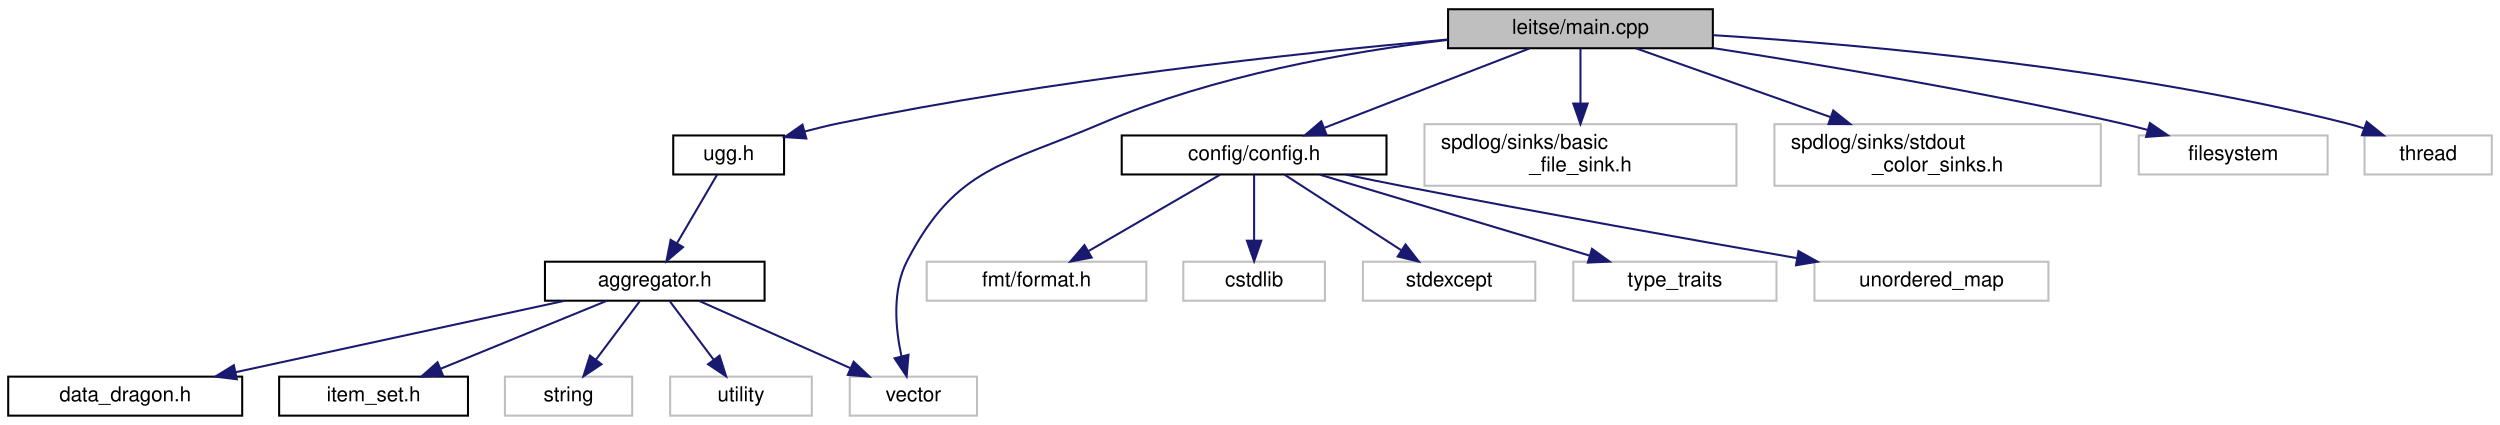
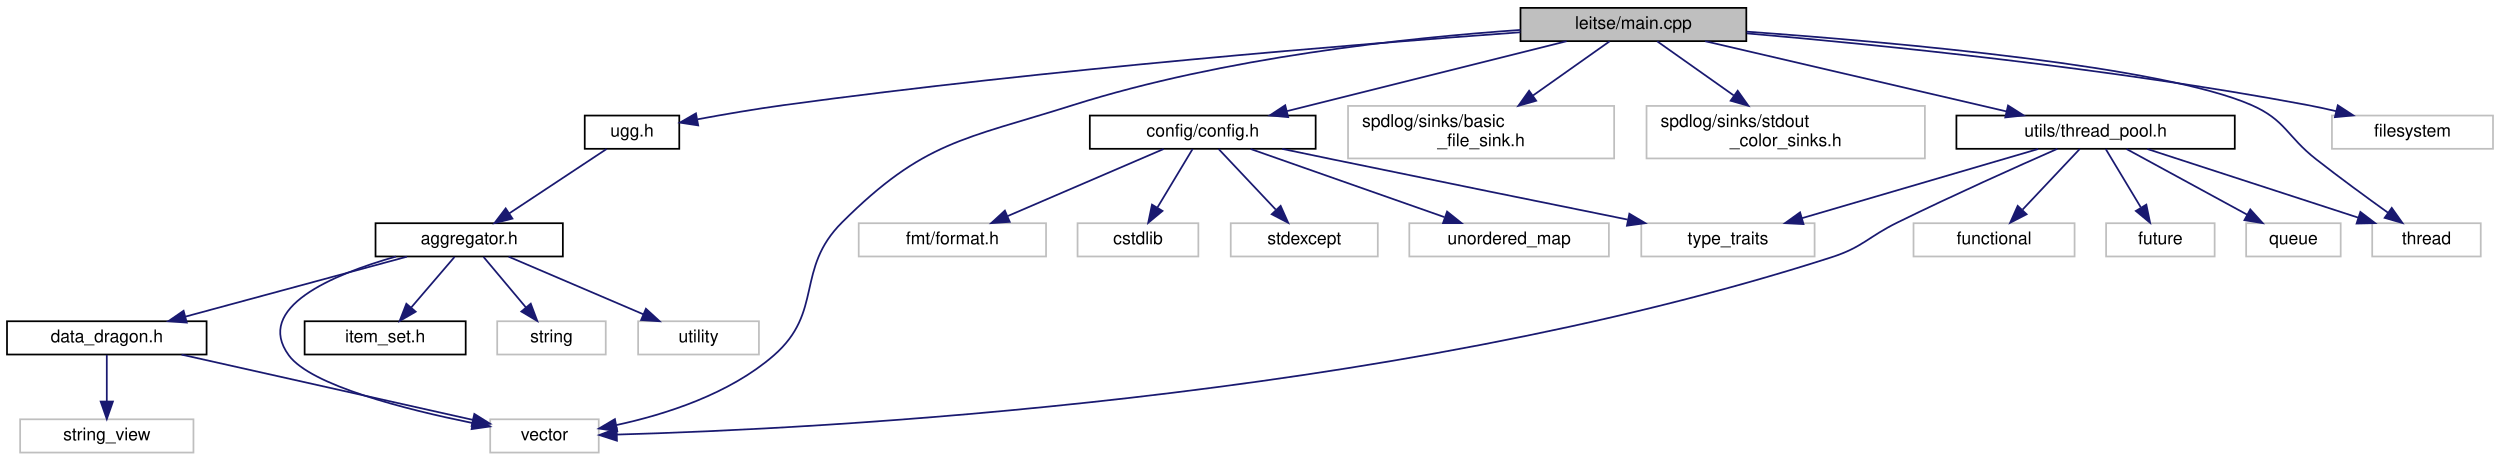
- <svg xmlns="http://www.w3.org/2000/svg" xmlns:xlink="http://www.w3.org/1999/xlink" width="1218pt" height="207pt" viewBox="0.00 0.00 1218.00 207.00">
-   <g id="graph0" class="graph" transform="scale(1 1) rotate(0) translate(4 203)">
+ <svg xmlns="http://www.w3.org/2000/svg" xmlns:xlink="http://www.w3.org/1999/xlink" width="1428pt" height="263pt" viewBox="0.00 0.00 1428.00 263.00">
+   <g id="graph0" class="graph" transform="scale(1 1) rotate(0) translate(4 259)">
    <g id="node1" class="node">
      <g id="a_node1">
        <a xlink:title=" ">
-           <polygon fill="#bfbfbf" stroke="#000000" points="701.5,-179.5 701.5,-198.5 830.5,-198.5 830.5,-179.5 701.5,-179.5" />
-           <text text-anchor="middle" x="766" y="-186.5" font-family="Helvetica,sans-Serif" font-size="10.00" fill="#000000">leitse/main.cpp</text>
+           <polygon fill="#bfbfbf" stroke="#000000" points="864.5,-235.5 864.5,-254.5 993.5,-254.5 993.5,-235.5 864.5,-235.5" />
+           <text text-anchor="middle" x="929" y="-242.5" font-family="Helvetica,sans-Serif" font-size="10.00" fill="#000000">leitse/main.cpp</text>
        </a>
      </g>
    </g>
    <g id="node2" class="node">
      <g id="a_node2">
        <a xlink:href="ugg_8h.html" target="_top" xlink:title=" ">
-           <polygon fill="none" stroke="#000000" points="324,-118 324,-137 378,-137 378,-118 324,-118" />
-           <text text-anchor="middle" x="351" y="-125" font-family="Helvetica,sans-Serif" font-size="10.00" fill="#000000">ugg.h</text>
+           <polygon fill="none" stroke="#000000" points="330,-174 330,-193 384,-193 384,-174 330,-174" />
+           <text text-anchor="middle" x="357" y="-181" font-family="Helvetica,sans-Serif" font-size="10.00" fill="#000000">ugg.h</text>
        </a>
      </g>
    </g>
    <g id="edge1" class="edge">
-       <path fill="none" stroke="#191970" d="M701.278,-183.757C628.652,-177.179 507.568,-164.126 405,-143 399.507,-141.869 393.757,-140.464 388.143,-138.965" />
-       <polygon fill="#191970" stroke="#191970" points="388.843,-135.526 378.269,-136.204 386.958,-142.268 388.843,-135.526" />
-     </g>
-     <g id="node8" class="node">
-       <g id="a_node8">
-         <a xlink:title=" ">
-           <polygon fill="none" stroke="#bfbfbf" points="410,-.5 410,-19.5 472,-19.5 472,-.5 410,-.5" />
-           <text text-anchor="middle" x="441" y="-7.5" font-family="Helvetica,sans-Serif" font-size="10.00" fill="#000000">vector</text>
-         </a>
-       </g>
-     </g>
-     <g id="edge18" class="edge">
-       <path fill="none" stroke="#191970" d="M701.315,-183.561C653.32,-177.802 587.107,-166.169 533,-143 485.505,-122.662 461.779,-121.869 438,-76 430.585,-61.697 432.21,-43.222 435.187,-29.458" />
-       <polygon fill="#191970" stroke="#191970" points="438.621,-30.156 437.717,-19.599 431.841,-28.415 438.621,-30.156" />
-     </g>
-     <g id="node9" class="node">
-       <g id="a_node9">
+       <path fill="none" stroke="#191970" d="M864.476,-240.567C771.361,-233.787 594.01,-219.442 444,-199 427.696,-196.778 409.784,-193.698 394.471,-190.868" />
+       <polygon fill="#191970" stroke="#191970" points="394.813,-187.371 384.338,-188.962 393.519,-194.25 394.813,-187.371" />
+     </g>
+     <g id="node5" class="node">
+       <g id="a_node5">
+         <a xlink:title=" ">
+           <polygon fill="none" stroke="#bfbfbf" points="276,-.5 276,-19.5 338,-19.5 338,-.5 276,-.5" />
+           <text text-anchor="middle" x="307" y="-7.5" font-family="Helvetica,sans-Serif" font-size="10.00" fill="#000000">vector</text>
+         </a>
+       </g>
+     </g>
+     <g id="edge27" class="edge">
+       <path fill="none" stroke="#191970" d="M864.487,-241.909C798.866,-237.343 694.892,-226.157 609,-199 546.269,-179.166 523.624,-178.418 477,-132 450.095,-105.214 466.613,-80.954 438,-56 412.679,-33.917 376.097,-22.245 348.022,-16.193" />
+       <polygon fill="#191970" stroke="#191970" points="348.593,-12.738 338.101,-14.209 347.22,-19.602 348.593,-12.738" />
+     </g>
+     <g id="node10" class="node">
+       <g id="a_node10">
        <a xlink:href="config_8h.html" target="_top" xlink:title=" ">
-           <polygon fill="none" stroke="#000000" points="542.5,-118 542.5,-137 671.5,-137 671.5,-118 542.5,-118" />
-           <text text-anchor="middle" x="607" y="-125" font-family="Helvetica,sans-Serif" font-size="10.00" fill="#000000">config/config.h</text>
-         </a>
-       </g>
-     </g>
-     <g id="edge8" class="edge">
-       <path fill="none" stroke="#191970" d="M741.156,-179.391C714.319,-169.01 671.377,-152.4 641.325,-140.777" />
-       <polygon fill="#191970" stroke="#191970" points="642.259,-137.385 631.669,-137.042 639.733,-143.914 642.259,-137.385" />
-     </g>
-     <g id="node15" class="node">
-       <g id="a_node15">
-         <a xlink:title=" ">
-           <polygon fill="none" stroke="#bfbfbf" points="690,-112.5 690,-142.5 842,-142.5 842,-112.5 690,-112.5" />
-           <text text-anchor="start" x="698" y="-130.5" font-family="Helvetica,sans-Serif" font-size="10.00" fill="#000000">spdlog/sinks/basic</text>
-           <text text-anchor="middle" x="766" y="-119.5" font-family="Helvetica,sans-Serif" font-size="10.00" fill="#000000">_file_sink.h</text>
-         </a>
-       </g>
-     </g>
-     <g id="edge14" class="edge">
-       <path fill="none" stroke="#191970" d="M766,-179.391C766,-172.223 766,-162.086 766,-152.671" />
-       <polygon fill="#191970" stroke="#191970" points="769.5,-152.545 766,-142.545 762.5,-152.545 769.5,-152.545" />
+           <polygon fill="none" stroke="#000000" points="618.5,-174 618.5,-193 747.5,-193 747.5,-174 618.5,-174" />
+           <text text-anchor="middle" x="683" y="-181" font-family="Helvetica,sans-Serif" font-size="10.00" fill="#000000">config/config.h</text>
+         </a>
+       </g>
+     </g>
+     <g id="edge10" class="edge">
+       <path fill="none" stroke="#191970" d="M890.832,-235.458C847.833,-224.708 777.865,-207.216 731.146,-195.536" />
+       <polygon fill="#191970" stroke="#191970" points="731.808,-192.094 721.257,-193.064 730.11,-198.885 731.808,-192.094" />
    </g>
    <g id="node16" class="node">
      <g id="a_node16">
        <a xlink:title=" ">
-           <polygon fill="none" stroke="#bfbfbf" points="860.5,-112.5 860.5,-142.5 1019.5,-142.5 1019.5,-112.5 860.5,-112.5" />
-           <text text-anchor="start" x="868.5" y="-130.5" font-family="Helvetica,sans-Serif" font-size="10.00" fill="#000000">spdlog/sinks/stdout</text>
-           <text text-anchor="middle" x="940" y="-119.5" font-family="Helvetica,sans-Serif" font-size="10.00" fill="#000000">_color_sinks.h</text>
-         </a>
-       </g>
-     </g>
-     <g id="edge15" class="edge">
-       <path fill="none" stroke="#191970" d="M793.188,-179.391C818.372,-170.489 856.516,-157.007 887.612,-146.017" />
-       <polygon fill="#191970" stroke="#191970" points="889.173,-149.177 897.435,-142.545 886.84,-142.577 889.173,-149.177" />
+           <polygon fill="none" stroke="#bfbfbf" points="766,-168.5 766,-198.5 918,-198.5 918,-168.5 766,-168.5" />
+           <text text-anchor="start" x="774" y="-186.5" font-family="Helvetica,sans-Serif" font-size="10.00" fill="#000000">spdlog/sinks/basic</text>
+           <text text-anchor="middle" x="842" y="-175.5" font-family="Helvetica,sans-Serif" font-size="10.00" fill="#000000">_file_sink.h</text>
+         </a>
+       </g>
+     </g>
+     <g id="edge16" class="edge">
+       <path fill="none" stroke="#191970" d="M915.406,-235.391C903.741,-227.144 886.514,-214.967 871.68,-204.481" />
+       <polygon fill="#191970" stroke="#191970" points="873.469,-201.459 863.283,-198.545 869.428,-207.175 873.469,-201.459" />
    </g>
    <g id="node17" class="node">
      <g id="a_node17">
        <a xlink:title=" ">
-           <polygon fill="none" stroke="#bfbfbf" points="1038,-118 1038,-137 1130,-137 1130,-118 1038,-118" />
-           <text text-anchor="middle" x="1084" y="-125" font-family="Helvetica,sans-Serif" font-size="10.00" fill="#000000">filesystem</text>
-         </a>
-       </g>
-     </g>
-     <g id="edge16" class="edge">
-       <path fill="none" stroke="#191970" d="M830.675,-179.564C884.136,-171.316 961.885,-158.285 1029,-143 1033.362,-142.007 1037.894,-140.882 1042.4,-139.704" />
-       <polygon fill="#191970" stroke="#191970" points="1043.409,-143.057 1052.149,-137.068 1041.582,-136.299 1043.409,-143.057" />
+           <polygon fill="none" stroke="#bfbfbf" points="936.5,-168.5 936.5,-198.5 1095.5,-198.5 1095.5,-168.5 936.5,-168.5" />
+           <text text-anchor="start" x="944.5" y="-186.5" font-family="Helvetica,sans-Serif" font-size="10.00" fill="#000000">spdlog/sinks/stdout</text>
+           <text text-anchor="middle" x="1016" y="-175.5" font-family="Helvetica,sans-Serif" font-size="10.00" fill="#000000">_color_sinks.h</text>
+         </a>
+       </g>
+     </g>
+     <g id="edge17" class="edge">
+       <path fill="none" stroke="#191970" d="M942.594,-235.391C954.259,-227.144 971.486,-214.967 986.32,-204.481" />
+       <polygon fill="#191970" stroke="#191970" points="988.572,-207.175 994.717,-198.545 984.531,-201.459 988.572,-207.175" />
    </g>
    <g id="node18" class="node">
      <g id="a_node18">
-         <a xlink:title=" ">
-           <polygon fill="none" stroke="#bfbfbf" points="1148,-118 1148,-137 1210,-137 1210,-118 1148,-118" />
-           <text text-anchor="middle" x="1179" y="-125" font-family="Helvetica,sans-Serif" font-size="10.00" fill="#000000">thread</text>
-         </a>
-       </g>
-     </g>
-     <g id="edge17" class="edge">
-       <path fill="none" stroke="#191970" d="M830.573,-185.879C905.653,-181.143 1032.848,-169.675 1139,-143 1141.844,-142.285 1144.759,-141.424 1147.657,-140.477" />
-       <polygon fill="#191970" stroke="#191970" points="1149.074,-143.688 1157.31,-137.024 1146.716,-137.097 1149.074,-143.688" />
+         <a xlink:href="thread__pool_8h.html" target="_top" xlink:title=" ">
+           <polygon fill="none" stroke="#000000" points="1113.5,-174 1113.5,-193 1272.5,-193 1272.5,-174 1113.5,-174" />
+           <text text-anchor="middle" x="1193" y="-181" font-family="Helvetica,sans-Serif" font-size="10.00" fill="#000000">utils/thread_pool.h</text>
+         </a>
+       </g>
+     </g>
+     <g id="edge18" class="edge">
+       <path fill="none" stroke="#191970" d="M969.96,-235.458C1016.299,-224.663 1091.824,-207.069 1141.961,-195.39" />
+       <polygon fill="#191970" stroke="#191970" points="1142.998,-198.742 1151.944,-193.064 1141.41,-191.924 1142.998,-198.742" />
+     </g>
+     <g id="node22" class="node">
+       <g id="a_node22">
+         <a xlink:title=" ">
+           <polygon fill="none" stroke="#bfbfbf" points="1351,-112.5 1351,-131.5 1413,-131.5 1413,-112.5 1351,-112.5" />
+           <text text-anchor="middle" x="1382" y="-119.5" font-family="Helvetica,sans-Serif" font-size="10.00" fill="#000000">thread</text>
+         </a>
+       </g>
+     </g>
+     <g id="edge26" class="edge">
+       <path fill="none" stroke="#191970" d="M993.683,-240.92C1081.069,-234.669 1231.702,-221.07 1282,-199 1301.645,-190.38 1302.105,-181.222 1319,-168 1332.388,-157.523 1347.795,-146.26 1360.021,-137.501" />
+       <polygon fill="#191970" stroke="#191970" points="1362.173,-140.266 1368.287,-131.613 1358.111,-134.564 1362.173,-140.266" />
+     </g>
+     <g id="node23" class="node">
+       <g id="a_node23">
+         <a xlink:title=" ">
+           <polygon fill="none" stroke="#bfbfbf" points="1328,-174 1328,-193 1420,-193 1420,-174 1328,-174" />
+           <text text-anchor="middle" x="1374" y="-181" font-family="Helvetica,sans-Serif" font-size="10.00" fill="#000000">filesystem</text>
+         </a>
+       </g>
+     </g>
+     <g id="edge25" class="edge">
+       <path fill="none" stroke="#191970" d="M993.776,-239.927C1070.613,-233.297 1202.361,-219.992 1314,-199 1319.353,-197.994 1324.935,-196.779 1330.446,-195.478" />
+       <polygon fill="#191970" stroke="#191970" points="1331.353,-198.859 1340.226,-193.069 1329.679,-192.062 1331.353,-198.859" />
    </g>
    <g id="node3" class="node">
      <g id="a_node3">
        <a xlink:href="aggregator_8h.html" target="_top" xlink:title=" ">
-           <polygon fill="none" stroke="#000000" points="261.5,-56.5 261.5,-75.5 368.5,-75.5 368.5,-56.5 261.5,-56.5" />
-           <text text-anchor="middle" x="315" y="-63.5" font-family="Helvetica,sans-Serif" font-size="10.00" fill="#000000">aggregator.h</text>
+           <polygon fill="none" stroke="#000000" points="210.5,-112.5 210.5,-131.5 317.5,-131.5 317.5,-112.5 210.5,-112.5" />
+           <text text-anchor="middle" x="264" y="-119.5" font-family="Helvetica,sans-Serif" font-size="10.00" fill="#000000">aggregator.h</text>
        </a>
      </g>
    </g>
    <g id="edge2" class="edge">
-       <path fill="none" stroke="#191970" d="M345.375,-117.891C340.175,-109.007 332.303,-95.56 325.877,-84.581" />
-       <polygon fill="#191970" stroke="#191970" points="328.777,-82.607 320.704,-75.745 322.736,-86.143 328.777,-82.607" />
+       <path fill="none" stroke="#191970" d="M342.469,-173.891C327.591,-164.052 304.25,-148.617 286.887,-137.135" />
+       <polygon fill="#191970" stroke="#191970" points="288.701,-134.138 278.429,-131.542 284.84,-139.977 288.701,-134.138" />
    </g>
    <g id="node4" class="node">
      <g id="a_node4">
        <a xlink:href="data__dragon_8h.html" target="_top" xlink:title=" ">
-           <polygon fill="none" stroke="#000000" points="0,-.5 0,-19.5 114,-19.5 114,-.5 0,-.5" />
-           <text text-anchor="middle" x="57" y="-7.5" font-family="Helvetica,sans-Serif" font-size="10.00" fill="#000000">data_dragon.h</text>
+           <polygon fill="none" stroke="#000000" points="0,-56.5 0,-75.5 114,-75.5 114,-56.5 0,-56.5" />
+           <text text-anchor="middle" x="57" y="-63.5" font-family="Helvetica,sans-Serif" font-size="10.00" fill="#000000">data_dragon.h</text>
        </a>
      </g>
    </g>
    <g id="edge3" class="edge">
-       <path fill="none" stroke="#191970" d="M270.941,-56.437C226.601,-46.813 158.159,-31.957 110.675,-21.65" />
-       <polygon fill="#191970" stroke="#191970" points="111.392,-18.224 100.877,-19.524 109.907,-25.065 111.392,-18.224" />
-     </g>
-     <g id="node5" class="node">
-       <g id="a_node5">
+       <path fill="none" stroke="#191970" d="M228.415,-112.373C193.398,-102.9 139.812,-88.403 101.888,-78.144" />
+       <polygon fill="#191970" stroke="#191970" points="102.687,-74.734 92.12,-75.501 100.859,-81.491 102.687,-74.734" />
+     </g>
+     <g id="edge9" class="edge">
+       <path fill="none" stroke="#191970" d="M222.242,-112.482C185.599,-102.096 141.03,-83.23 161,-56 173.552,-38.885 227.277,-25.22 265.911,-17.362" />
+       <polygon fill="#191970" stroke="#191970" points="266.734,-20.767 275.866,-15.397 265.378,-13.9 266.734,-20.767" />
+     </g>
+     <g id="node7" class="node">
+       <g id="a_node7">
        <a xlink:href="item__set_8h.html" target="_top" xlink:title=" ">
-           <polygon fill="none" stroke="#000000" points="132,-.5 132,-19.5 224,-19.5 224,-.5 132,-.5" />
-           <text text-anchor="middle" x="178" y="-7.5" font-family="Helvetica,sans-Serif" font-size="10.00" fill="#000000">item_set.h</text>
-         </a>
-       </g>
+           <polygon fill="none" stroke="#000000" points="170,-56.5 170,-75.5 262,-75.5 262,-56.5 170,-56.5" />
+           <text text-anchor="middle" x="216" y="-63.5" font-family="Helvetica,sans-Serif" font-size="10.00" fill="#000000">item_set.h</text>
+         </a>
+       </g>
+     </g>
+     <g id="edge6" class="edge">
+       <path fill="none" stroke="#191970" d="M255.639,-112.246C248.825,-104.296 239.032,-92.871 230.885,-83.366" />
+       <polygon fill="#191970" stroke="#191970" points="233.43,-80.957 224.265,-75.643 228.116,-85.513 233.43,-80.957" />
+     </g>
+     <g id="node8" class="node">
+       <g id="a_node8">
+         <a xlink:title=" ">
+           <polygon fill="none" stroke="#bfbfbf" points="280,-56.5 280,-75.5 342,-75.5 342,-56.5 280,-56.5" />
+           <text text-anchor="middle" x="311" y="-63.5" font-family="Helvetica,sans-Serif" font-size="10.00" fill="#000000">string</text>
+         </a>
+       </g>
+     </g>
+     <g id="edge7" class="edge">
+       <path fill="none" stroke="#191970" d="M272.187,-112.246C278.859,-104.296 288.448,-92.871 296.425,-83.366" />
+       <polygon fill="#191970" stroke="#191970" points="299.159,-85.552 302.907,-75.643 293.797,-81.052 299.159,-85.552" />
+     </g>
+     <g id="node9" class="node">
+       <g id="a_node9">
+         <a xlink:title=" ">
+           <polygon fill="none" stroke="#bfbfbf" points="360.5,-56.5 360.5,-75.5 429.5,-75.5 429.5,-56.5 360.5,-56.5" />
+           <text text-anchor="middle" x="395" y="-63.5" font-family="Helvetica,sans-Serif" font-size="10.00" fill="#000000">utility</text>
+         </a>
+       </g>
+     </g>
+     <g id="edge8" class="edge">
+       <path fill="none" stroke="#191970" d="M286.52,-112.373C307.737,-103.303 339.728,-89.628 363.477,-79.475" />
+       <polygon fill="#191970" stroke="#191970" points="364.955,-82.65 372.774,-75.501 362.203,-76.214 364.955,-82.65" />
    </g>
    <g id="edge4" class="edge">
-       <path fill="none" stroke="#191970" d="M291.449,-56.373C269.161,-47.263 235.506,-33.506 210.636,-23.34" />
-       <polygon fill="#191970" stroke="#191970" points="211.825,-20.045 201.244,-19.501 209.176,-26.525 211.825,-20.045" />
+       <path fill="none" stroke="#191970" d="M99.692,-56.437C146.238,-46.011 220.192,-29.445 266.043,-19.174" />
+       <polygon fill="#191970" stroke="#191970" points="266.947,-22.559 275.94,-16.957 265.416,-15.728 266.947,-22.559" />
    </g>
    <g id="node6" class="node">
      <g id="a_node6">
        <a xlink:title=" ">
-           <polygon fill="none" stroke="#bfbfbf" points="242,-.5 242,-19.5 304,-19.5 304,-.5 242,-.5" />
-           <text text-anchor="middle" x="273" y="-7.5" font-family="Helvetica,sans-Serif" font-size="10.00" fill="#000000">string</text>
+           <polygon fill="none" stroke="#bfbfbf" points="7.5,-.5 7.5,-19.5 106.5,-19.5 106.5,-.5 7.5,-.5" />
+           <text text-anchor="middle" x="57" y="-7.5" font-family="Helvetica,sans-Serif" font-size="10.00" fill="#000000">string_view</text>
        </a>
      </g>
    </g>
    <g id="edge5" class="edge">
-       <path fill="none" stroke="#191970" d="M307.684,-56.245C301.782,-48.376 293.326,-37.101 286.241,-27.654" />
-       <polygon fill="#191970" stroke="#191970" points="289.032,-25.543 280.232,-19.643 283.432,-29.743 289.032,-25.543" />
-     </g>
-     <g id="node7" class="node">
-       <g id="a_node7">
-         <a xlink:title=" ">
-           <polygon fill="none" stroke="#bfbfbf" points="322.5,-.5 322.5,-19.5 391.5,-19.5 391.5,-.5 322.5,-.5" />
-           <text text-anchor="middle" x="357" y="-7.5" font-family="Helvetica,sans-Serif" font-size="10.00" fill="#000000">utility</text>
-         </a>
-       </g>
-     </g>
-     <g id="edge6" class="edge">
-       <path fill="none" stroke="#191970" d="M322.316,-56.245C328.218,-48.376 336.674,-37.101 343.759,-27.654" />
-       <polygon fill="#191970" stroke="#191970" points="346.568,-29.743 349.768,-19.643 340.968,-25.543 346.568,-29.743" />
-     </g>
-     <g id="edge7" class="edge">
-       <path fill="none" stroke="#191970" d="M336.66,-56.373C356.977,-47.343 387.564,-33.749 410.375,-23.611" />
-       <polygon fill="#191970" stroke="#191970" points="411.906,-26.761 419.623,-19.501 409.063,-20.364 411.906,-26.761" />
-     </g>
-     <g id="node10" class="node">
-       <g id="a_node10">
-         <a xlink:title=" ">
-           <polygon fill="none" stroke="#bfbfbf" points="447.5,-56.5 447.5,-75.5 554.5,-75.5 554.5,-56.5 447.5,-56.5" />
-           <text text-anchor="middle" x="501" y="-63.5" font-family="Helvetica,sans-Serif" font-size="10.00" fill="#000000">fmt/format.h</text>
-         </a>
-       </g>
-     </g>
-     <g id="edge9" class="edge">
-       <path fill="none" stroke="#191970" d="M590.438,-117.891C573.246,-107.916 546.142,-92.191 526.273,-80.663" />
-       <polygon fill="#191970" stroke="#191970" points="527.852,-77.533 517.446,-75.542 524.339,-83.588 527.852,-77.533" />
+       <path fill="none" stroke="#191970" d="M57,-56.245C57,-48.938 57,-38.694 57,-29.705" />
+       <polygon fill="#191970" stroke="#191970" points="60.5,-29.643 57,-19.643 53.5,-29.643 60.5,-29.643" />
    </g>
    <g id="node11" class="node">
      <g id="a_node11">
        <a xlink:title=" ">
-           <polygon fill="none" stroke="#bfbfbf" points="572.5,-56.5 572.5,-75.5 641.5,-75.5 641.5,-56.5 572.5,-56.5" />
-           <text text-anchor="middle" x="607" y="-63.5" font-family="Helvetica,sans-Serif" font-size="10.00" fill="#000000">cstdlib</text>
-         </a>
-       </g>
-     </g>
-     <g id="edge10" class="edge">
-       <path fill="none" stroke="#191970" d="M607,-117.891C607,-109.366 607,-96.639 607,-85.924" />
-       <polygon fill="#191970" stroke="#191970" points="610.5,-85.745 607,-75.745 603.5,-85.745 610.5,-85.745" />
+           <polygon fill="none" stroke="#bfbfbf" points="486.5,-112.5 486.5,-131.5 593.5,-131.5 593.5,-112.5 486.5,-112.5" />
+           <text text-anchor="middle" x="540" y="-119.5" font-family="Helvetica,sans-Serif" font-size="10.00" fill="#000000">fmt/format.h</text>
+         </a>
+       </g>
+     </g>
+     <g id="edge11" class="edge">
+       <path fill="none" stroke="#191970" d="M660.656,-173.891C636.73,-163.601 598.569,-147.189 571.578,-135.581" />
+       <polygon fill="#191970" stroke="#191970" points="572.756,-132.278 562.187,-131.542 569.99,-138.708 572.756,-132.278" />
    </g>
    <g id="node12" class="node">
      <g id="a_node12">
        <a xlink:title=" ">
-           <polygon fill="none" stroke="#bfbfbf" points="660,-56.5 660,-75.5 744,-75.5 744,-56.5 660,-56.5" />
-           <text text-anchor="middle" x="702" y="-63.5" font-family="Helvetica,sans-Serif" font-size="10.00" fill="#000000">stdexcept</text>
-         </a>
-       </g>
-     </g>
-     <g id="edge11" class="edge">
-       <path fill="none" stroke="#191970" d="M621.844,-117.891C637.042,-108.052 660.885,-92.617 678.621,-81.135" />
-       <polygon fill="#191970" stroke="#191970" points="680.768,-83.914 687.26,-75.542 676.964,-78.038 680.768,-83.914" />
+           <polygon fill="none" stroke="#bfbfbf" points="611.5,-112.5 611.5,-131.5 680.5,-131.5 680.5,-112.5 611.5,-112.5" />
+           <text text-anchor="middle" x="646" y="-119.5" font-family="Helvetica,sans-Serif" font-size="10.00" fill="#000000">cstdlib</text>
+         </a>
+       </g>
+     </g>
+     <g id="edge12" class="edge">
+       <path fill="none" stroke="#191970" d="M677.219,-173.891C671.874,-165.007 663.784,-151.56 657.179,-140.581" />
+       <polygon fill="#191970" stroke="#191970" points="660.017,-138.509 651.863,-131.745 654.019,-142.118 660.017,-138.509" />
    </g>
    <g id="node13" class="node">
      <g id="a_node13">
        <a xlink:title=" ">
-           <polygon fill="none" stroke="#bfbfbf" points="762.5,-56.5 762.5,-75.5 861.5,-75.5 861.5,-56.5 762.5,-56.5" />
-           <text text-anchor="middle" x="812" y="-63.5" font-family="Helvetica,sans-Serif" font-size="10.00" fill="#000000">type_traits</text>
-         </a>
-       </g>
-     </g>
-     <g id="edge12" class="edge">
-       <path fill="none" stroke="#191970" d="M639.031,-117.891C674.385,-107.285 731.416,-90.175 770.248,-78.526" />
-       <polygon fill="#191970" stroke="#191970" points="771.621,-81.768 780.194,-75.542 769.61,-75.063 771.621,-81.768" />
+           <polygon fill="none" stroke="#bfbfbf" points="699,-112.5 699,-131.5 783,-131.5 783,-112.5 699,-112.5" />
+           <text text-anchor="middle" x="741" y="-119.5" font-family="Helvetica,sans-Serif" font-size="10.00" fill="#000000">stdexcept</text>
+         </a>
+       </g>
+     </g>
+     <g id="edge13" class="edge">
+       <path fill="none" stroke="#191970" d="M692.062,-173.891C700.779,-164.648 714.154,-150.466 724.72,-139.263" />
+       <polygon fill="#191970" stroke="#191970" points="727.495,-141.421 731.81,-131.745 722.402,-136.619 727.495,-141.421" />
    </g>
    <g id="node14" class="node">
      <g id="a_node14">
        <a xlink:title=" ">
-           <polygon fill="none" stroke="#bfbfbf" points="880,-56.5 880,-75.5 994,-75.5 994,-56.5 880,-56.5" />
-           <text text-anchor="middle" x="937" y="-63.5" font-family="Helvetica,sans-Serif" font-size="10.00" fill="#000000">unordered_map</text>
-         </a>
-       </g>
-     </g>
-     <g id="edge13" class="edge">
-       <path fill="none" stroke="#191970" d="M651.568,-117.949C661.26,-115.932 671.466,-113.855 681,-112 745.618,-99.43 819.658,-86.259 871.434,-77.248" />
-       <polygon fill="#191970" stroke="#191970" points="872.23,-80.662 881.483,-75.503 871.032,-73.766 872.23,-80.662" />
+           <polygon fill="none" stroke="#bfbfbf" points="933.5,-112.5 933.5,-131.5 1032.5,-131.5 1032.5,-112.5 933.5,-112.5" />
+           <text text-anchor="middle" x="983" y="-119.5" font-family="Helvetica,sans-Serif" font-size="10.00" fill="#000000">type_traits</text>
+         </a>
+       </g>
+     </g>
+     <g id="edge14" class="edge">
+       <path fill="none" stroke="#191970" d="M728.388,-173.951C737.842,-171.974 747.745,-169.911 757,-168 814.418,-156.143 880.09,-142.801 925.789,-133.551" />
+       <polygon fill="#191970" stroke="#191970" points="926.696,-136.939 935.803,-131.525 925.307,-130.078 926.696,-136.939" />
+     </g>
+     <g id="node15" class="node">
+       <g id="a_node15">
+         <a xlink:title=" ">
+           <polygon fill="none" stroke="#bfbfbf" points="801,-112.5 801,-131.5 915,-131.5 915,-112.5 801,-112.5" />
+           <text text-anchor="middle" x="858" y="-119.5" font-family="Helvetica,sans-Serif" font-size="10.00" fill="#000000">unordered_map</text>
+         </a>
+       </g>
+     </g>
+     <g id="edge15" class="edge">
+       <path fill="none" stroke="#191970" d="M710.344,-173.891C740.138,-163.42 787.968,-146.611 821.081,-134.975" />
+       <polygon fill="#191970" stroke="#191970" points="822.574,-138.16 830.848,-131.542 820.253,-131.555 822.574,-138.16" />
+     </g>
+     <g id="edge24" class="edge">
+       <path fill="none" stroke="#191970" d="M1171.165,-173.99C1148.279,-163.919 1111.357,-147.382 1080,-132 1062.865,-123.595 1060.169,-117.844 1042,-112 787.199,-30.047 461.866,-13.933 348.312,-10.771" />
+       <polygon fill="#191970" stroke="#191970" points="348.392,-7.271 338.305,-10.511 348.21,-14.269 348.392,-7.271" />
+     </g>
+     <g id="edge23" class="edge">
+       <path fill="none" stroke="#191970" d="M1160.188,-173.891C1123.818,-163.239 1065.052,-146.03 1025.264,-134.377" />
+       <polygon fill="#191970" stroke="#191970" points="1026.163,-130.994 1015.582,-131.542 1024.195,-137.711 1026.163,-130.994" />
+     </g>
+     <g id="node19" class="node">
+       <g id="a_node19">
+         <a xlink:title=" ">
+           <polygon fill="none" stroke="#bfbfbf" points="1089,-112.5 1089,-131.5 1181,-131.5 1181,-112.5 1089,-112.5" />
+           <text text-anchor="middle" x="1135" y="-119.5" font-family="Helvetica,sans-Serif" font-size="10.00" fill="#000000">functional</text>
+         </a>
+       </g>
+     </g>
+     <g id="edge19" class="edge">
+       <path fill="none" stroke="#191970" d="M1183.938,-173.891C1175.221,-164.648 1161.846,-150.466 1151.28,-139.263" />
+       <polygon fill="#191970" stroke="#191970" points="1153.598,-136.619 1144.19,-131.745 1148.505,-141.421 1153.598,-136.619" />
+     </g>
+     <g id="node20" class="node">
+       <g id="a_node20">
+         <a xlink:title=" ">
+           <polygon fill="none" stroke="#bfbfbf" points="1199,-112.5 1199,-131.5 1261,-131.5 1261,-112.5 1199,-112.5" />
+           <text text-anchor="middle" x="1230" y="-119.5" font-family="Helvetica,sans-Serif" font-size="10.00" fill="#000000">future</text>
+         </a>
+       </g>
+     </g>
+     <g id="edge20" class="edge">
+       <path fill="none" stroke="#191970" d="M1198.781,-173.891C1204.126,-165.007 1212.216,-151.56 1218.821,-140.581" />
+       <polygon fill="#191970" stroke="#191970" points="1221.981,-142.118 1224.137,-131.745 1215.983,-138.509 1221.981,-142.118" />
+     </g>
+     <g id="node21" class="node">
+       <g id="a_node21">
+         <a xlink:title=" ">
+           <polygon fill="none" stroke="#bfbfbf" points="1279,-112.5 1279,-131.5 1333,-131.5 1333,-112.5 1279,-112.5" />
+           <text text-anchor="middle" x="1306" y="-119.5" font-family="Helvetica,sans-Serif" font-size="10.00" fill="#000000">queue</text>
+         </a>
+       </g>
+     </g>
+     <g id="edge21" class="edge">
+       <path fill="none" stroke="#191970" d="M1210.656,-173.891C1229.149,-163.826 1258.401,-147.906 1279.631,-136.351" />
+       <polygon fill="#191970" stroke="#191970" points="1281.358,-139.397 1288.468,-131.542 1278.011,-133.248 1281.358,-139.397" />
+     </g>
+     <g id="edge22" class="edge">
+       <path fill="none" stroke="#191970" d="M1222.531,-173.891C1254.987,-163.33 1307.258,-146.321 1343.049,-134.675" />
+       <polygon fill="#191970" stroke="#191970" points="1344.25,-137.964 1352.676,-131.542 1342.084,-131.308 1344.25,-137.964" />
    </g>
  </g>
</svg>
